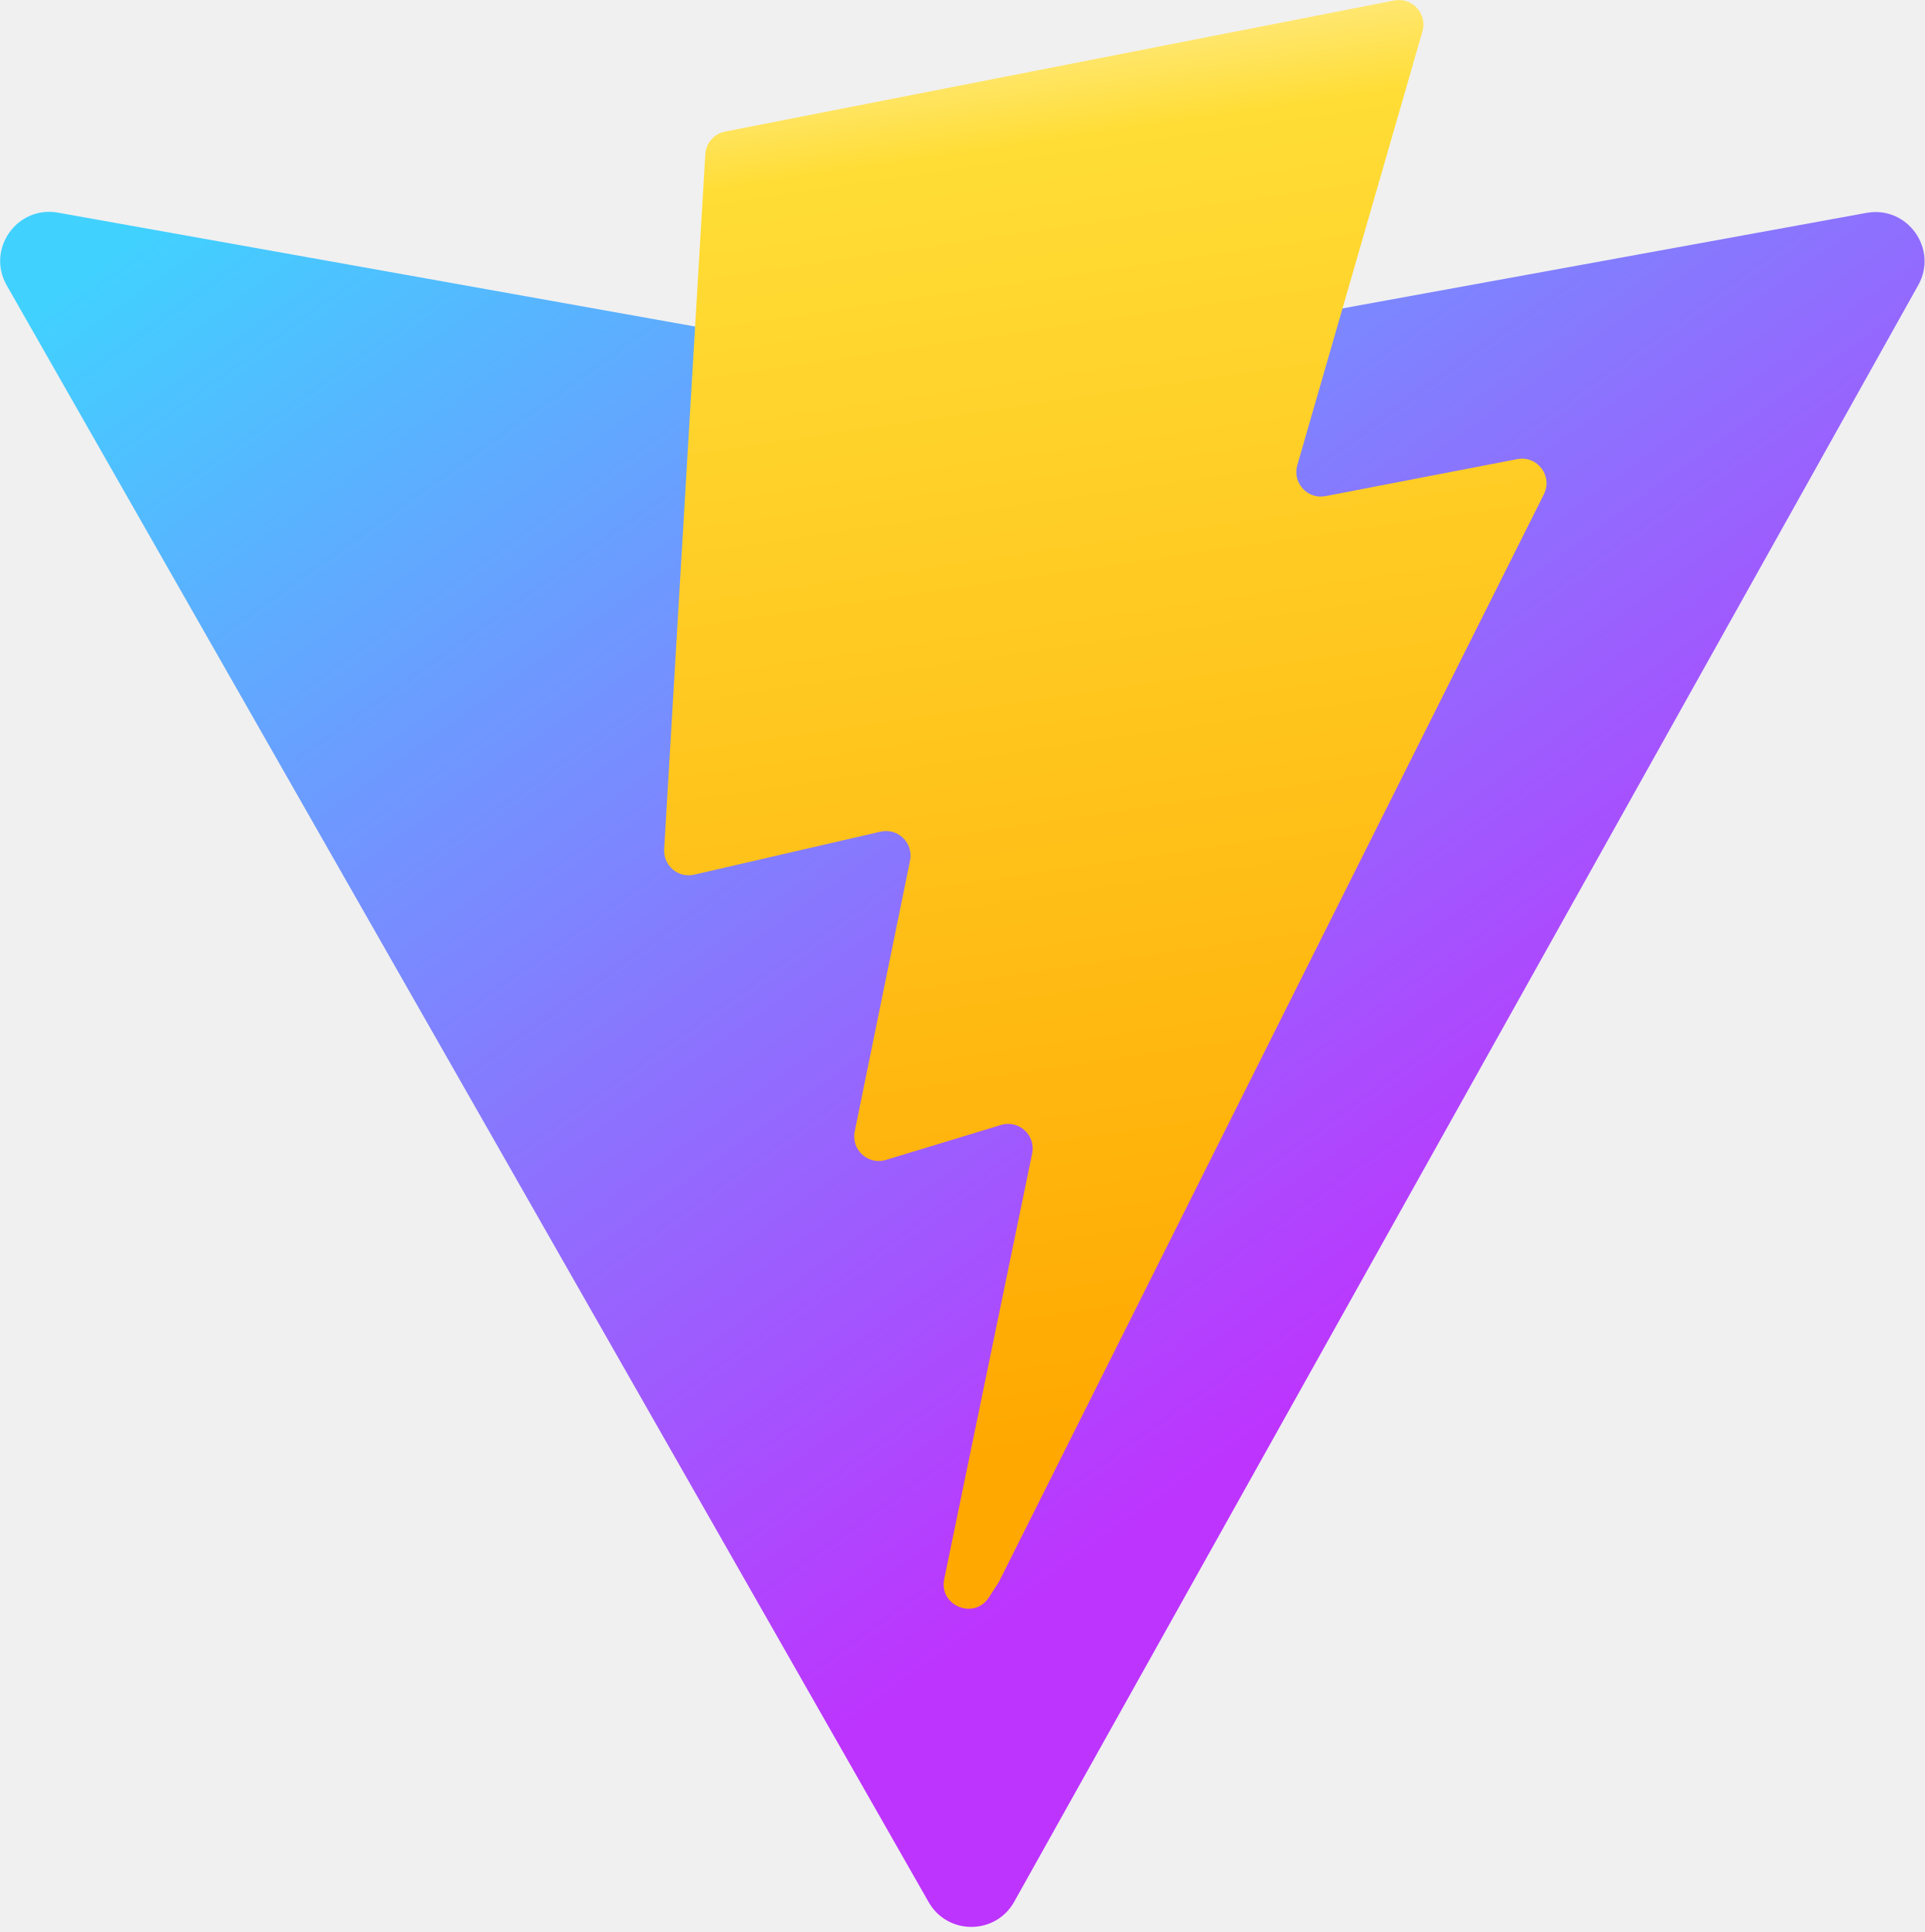
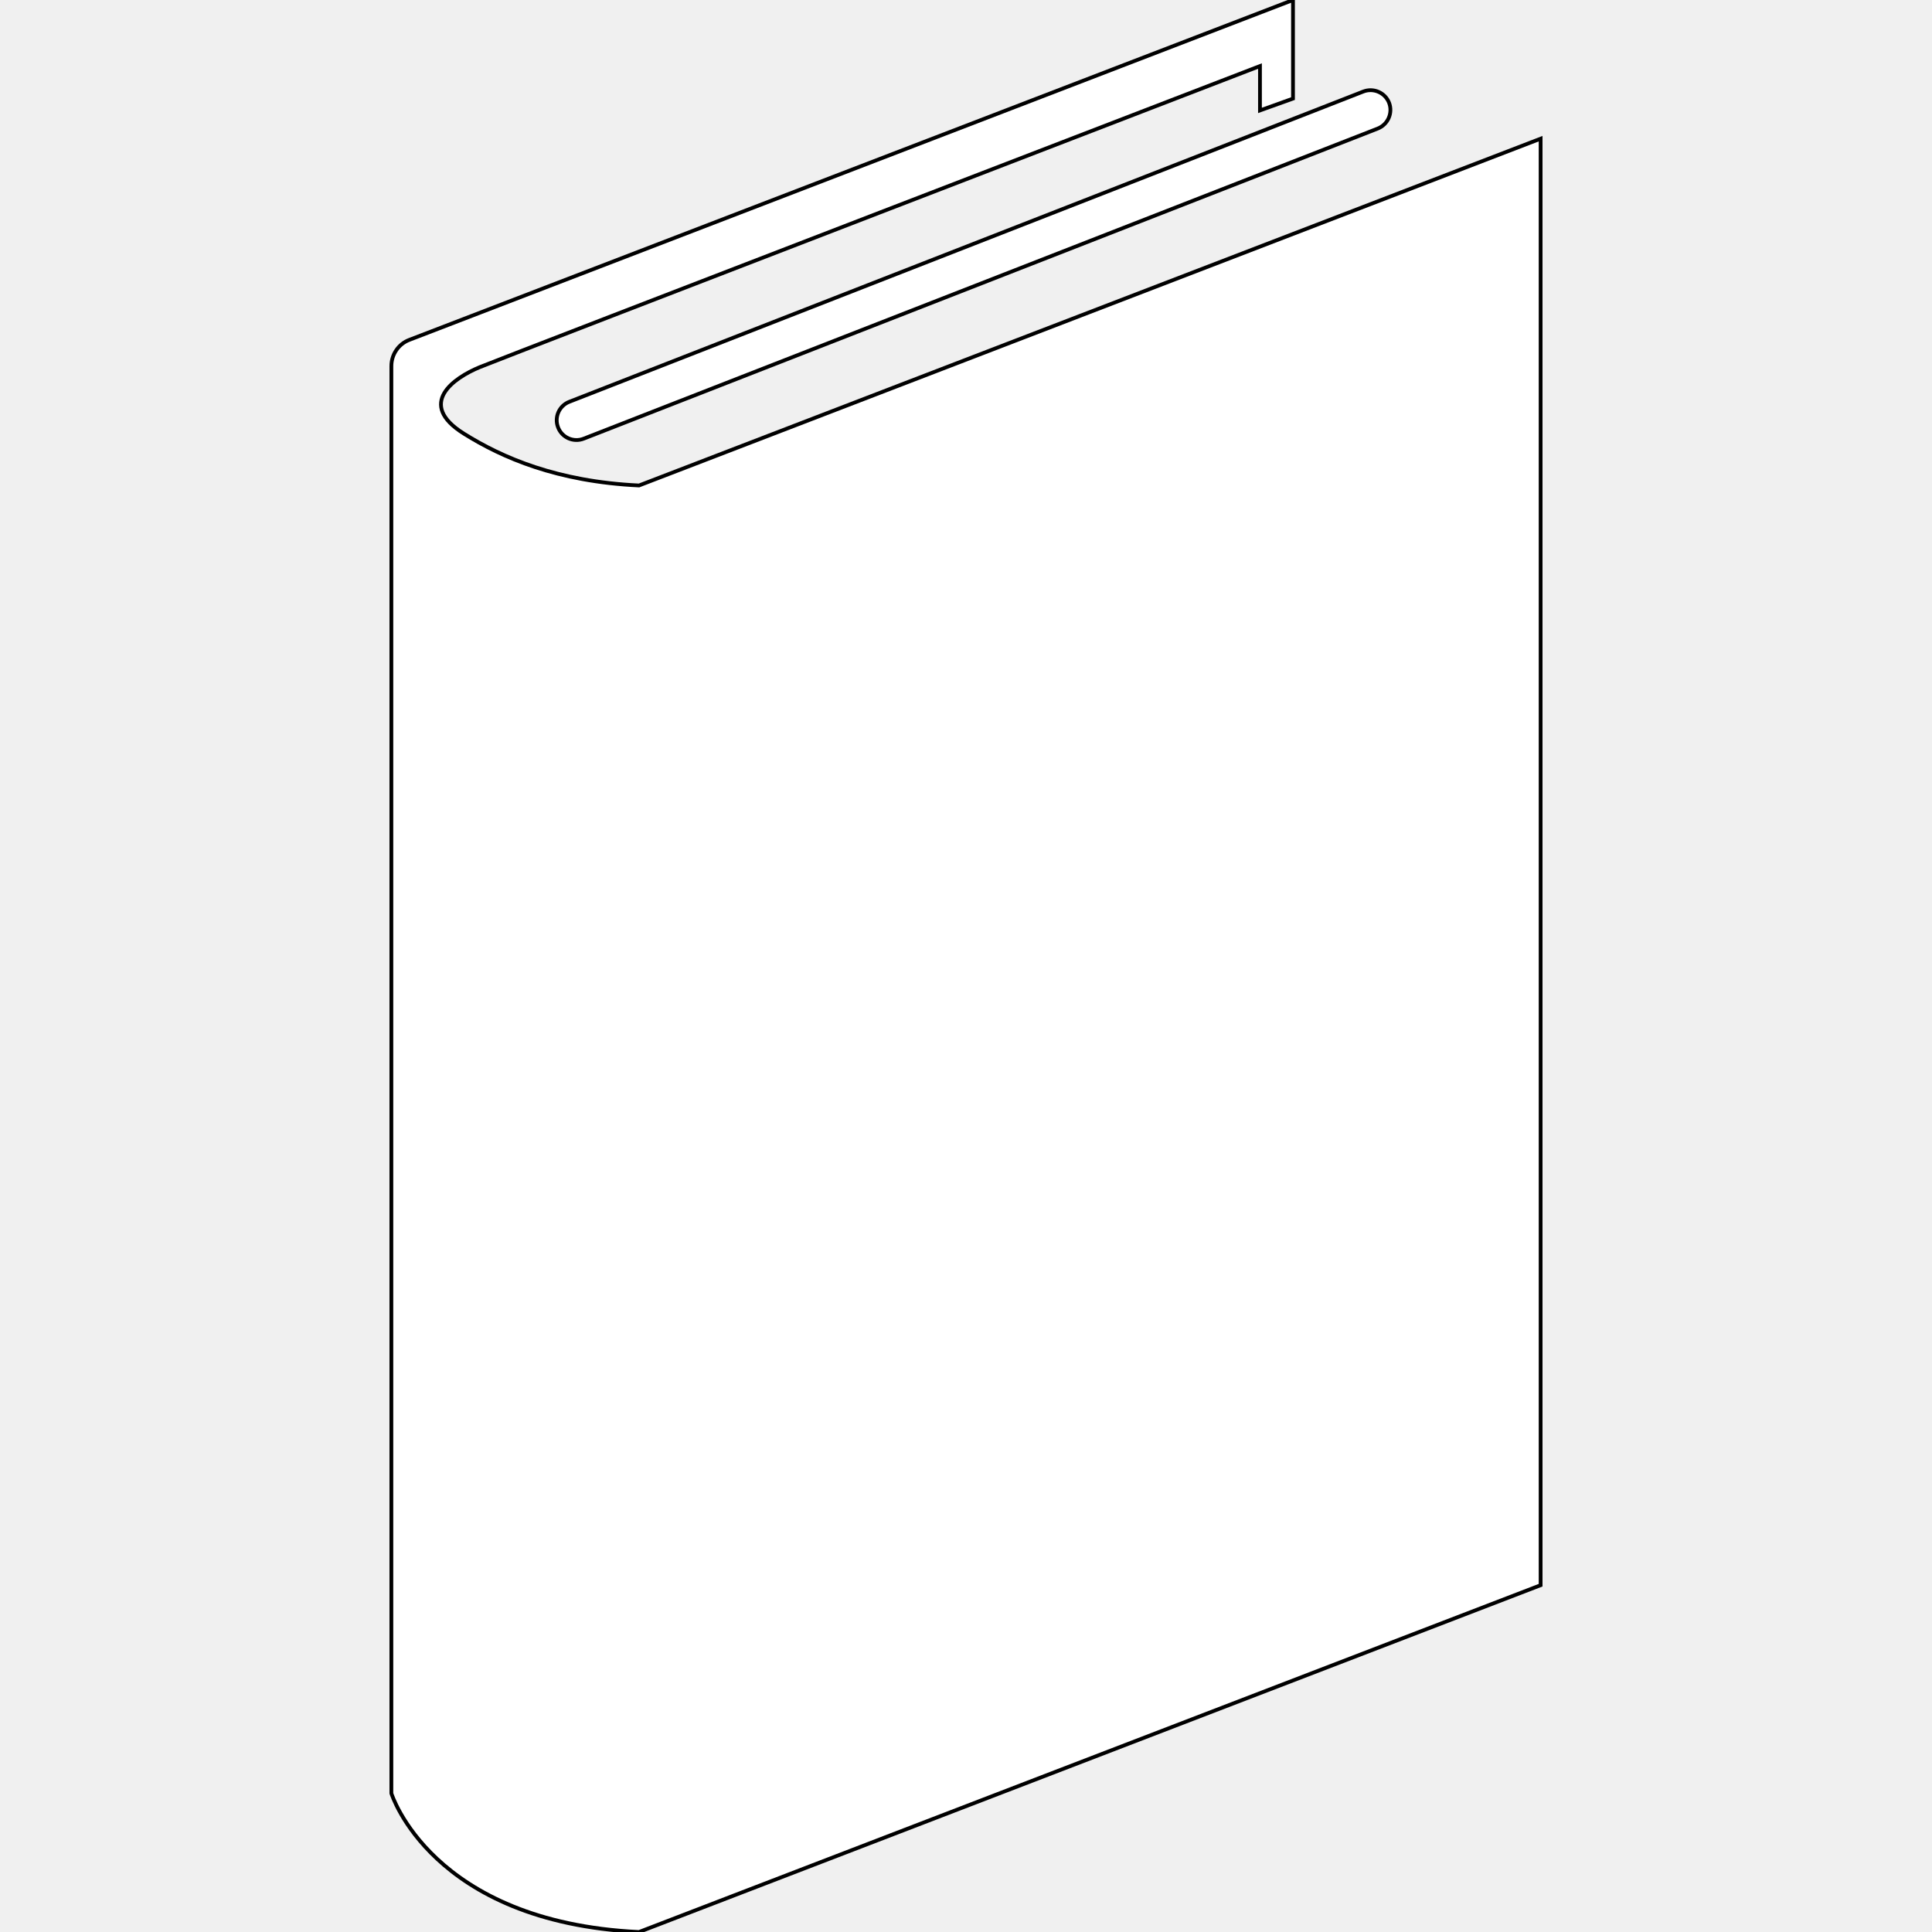
- <svg xmlns="http://www.w3.org/2000/svg" aria-hidden="true" role="img" class="iconify iconify--logos" width="31.88" height="32" preserveAspectRatio="xMidYMid meet" viewBox="0 0 256 257">
-   <defs>
-     <linearGradient id="IconifyId1813088fe1fbc01fb466" x1="-.828%" x2="57.636%" y1="7.652%" y2="78.411%">
-       <stop offset="0%" stop-color="#41D1FF" />
-       <stop offset="100%" stop-color="#BD34FE" />
-     </linearGradient>
-     <linearGradient id="IconifyId1813088fe1fbc01fb467" x1="43.376%" x2="50.316%" y1="2.242%" y2="89.03%">
-       <stop offset="0%" stop-color="#FFEA83" />
-       <stop offset="8.333%" stop-color="#FFDD35" />
-       <stop offset="100%" stop-color="#FFA800" />
-     </linearGradient>
-   </defs>
-   <path fill="url(#IconifyId1813088fe1fbc01fb466)" d="M255.153 37.938L134.897 252.976c-2.483 4.44-8.862 4.466-11.382.048L.875 37.958c-2.746-4.814 1.371-10.646 6.827-9.67l120.385 21.517a6.537 6.537 0 0 0 2.322-.004l117.867-21.483c5.438-.991 9.574 4.796 6.877 9.62Z" />
-   <path fill="url(#IconifyId1813088fe1fbc01fb467)" d="M185.432.063L96.44 17.501a3.268 3.268 0 0 0-2.634 3.014l-5.474 92.456a3.268 3.268 0 0 0 3.997 3.378l24.777-5.718c2.318-.535 4.413 1.507 3.936 3.838l-7.361 36.047c-.495 2.426 1.782 4.5 4.151 3.78l15.304-4.649c2.372-.72 4.652 1.36 4.15 3.788l-11.698 56.621c-.732 3.542 3.979 5.473 5.943 2.437l1.313-2.028l72.516-144.72c1.215-2.423-.88-5.186-3.54-4.672l-25.505 4.922c-2.396.462-4.435-1.77-3.759-4.114l16.646-57.705c.677-2.35-1.37-4.583-3.769-4.113Z" />
+ <svg xmlns="http://www.w3.org/2000/svg" version="1.1" id="_x32_" width="800px" height="800px" viewBox="0 0 512 512" xml:space="preserve" fill="#000000" stroke="#000000">
+   <g id="SVGRepo_bgCarrier" stroke-width="0" />
+   <g id="SVGRepo_tracerCarrier" stroke-linecap="round" stroke-linejoin="round" />
+   <g id="SVGRepo_iconCarrier">
+     <style type="text/css">  .st0{fill:#ffffff;}  </style>
+     <g>
+       <path class="st0" d="M147.891,113.25c1.031,2.719,4.094,4.063,6.797,3l210.438-82.188c2.688-1.063,4.031-4.109,3-6.813 c-1.063-2.703-4.109-4.031-6.813-3l-210.422,82.219C148.172,107.516,146.844,110.563,147.891,113.25z" />
+       <path class="st0" d="M169.344,128.656c-21.719-1.031-36.234-7.359-46.438-13.75c-12.625-7.906-2.609-14.781,4.203-17.594 C133.906,94.531,333.906,17.5,333.906,17.5v11.766l8.75-3.141V0L108.484,90.063c-2.875,1.094-4.766,3.875-4.766,6.953v9.328V475.25 c0,0,10.5,34.125,65.625,36.75l238.938-91.906V36.75L169.344,128.656z" />
+     </g>
+   </g>
</svg>
